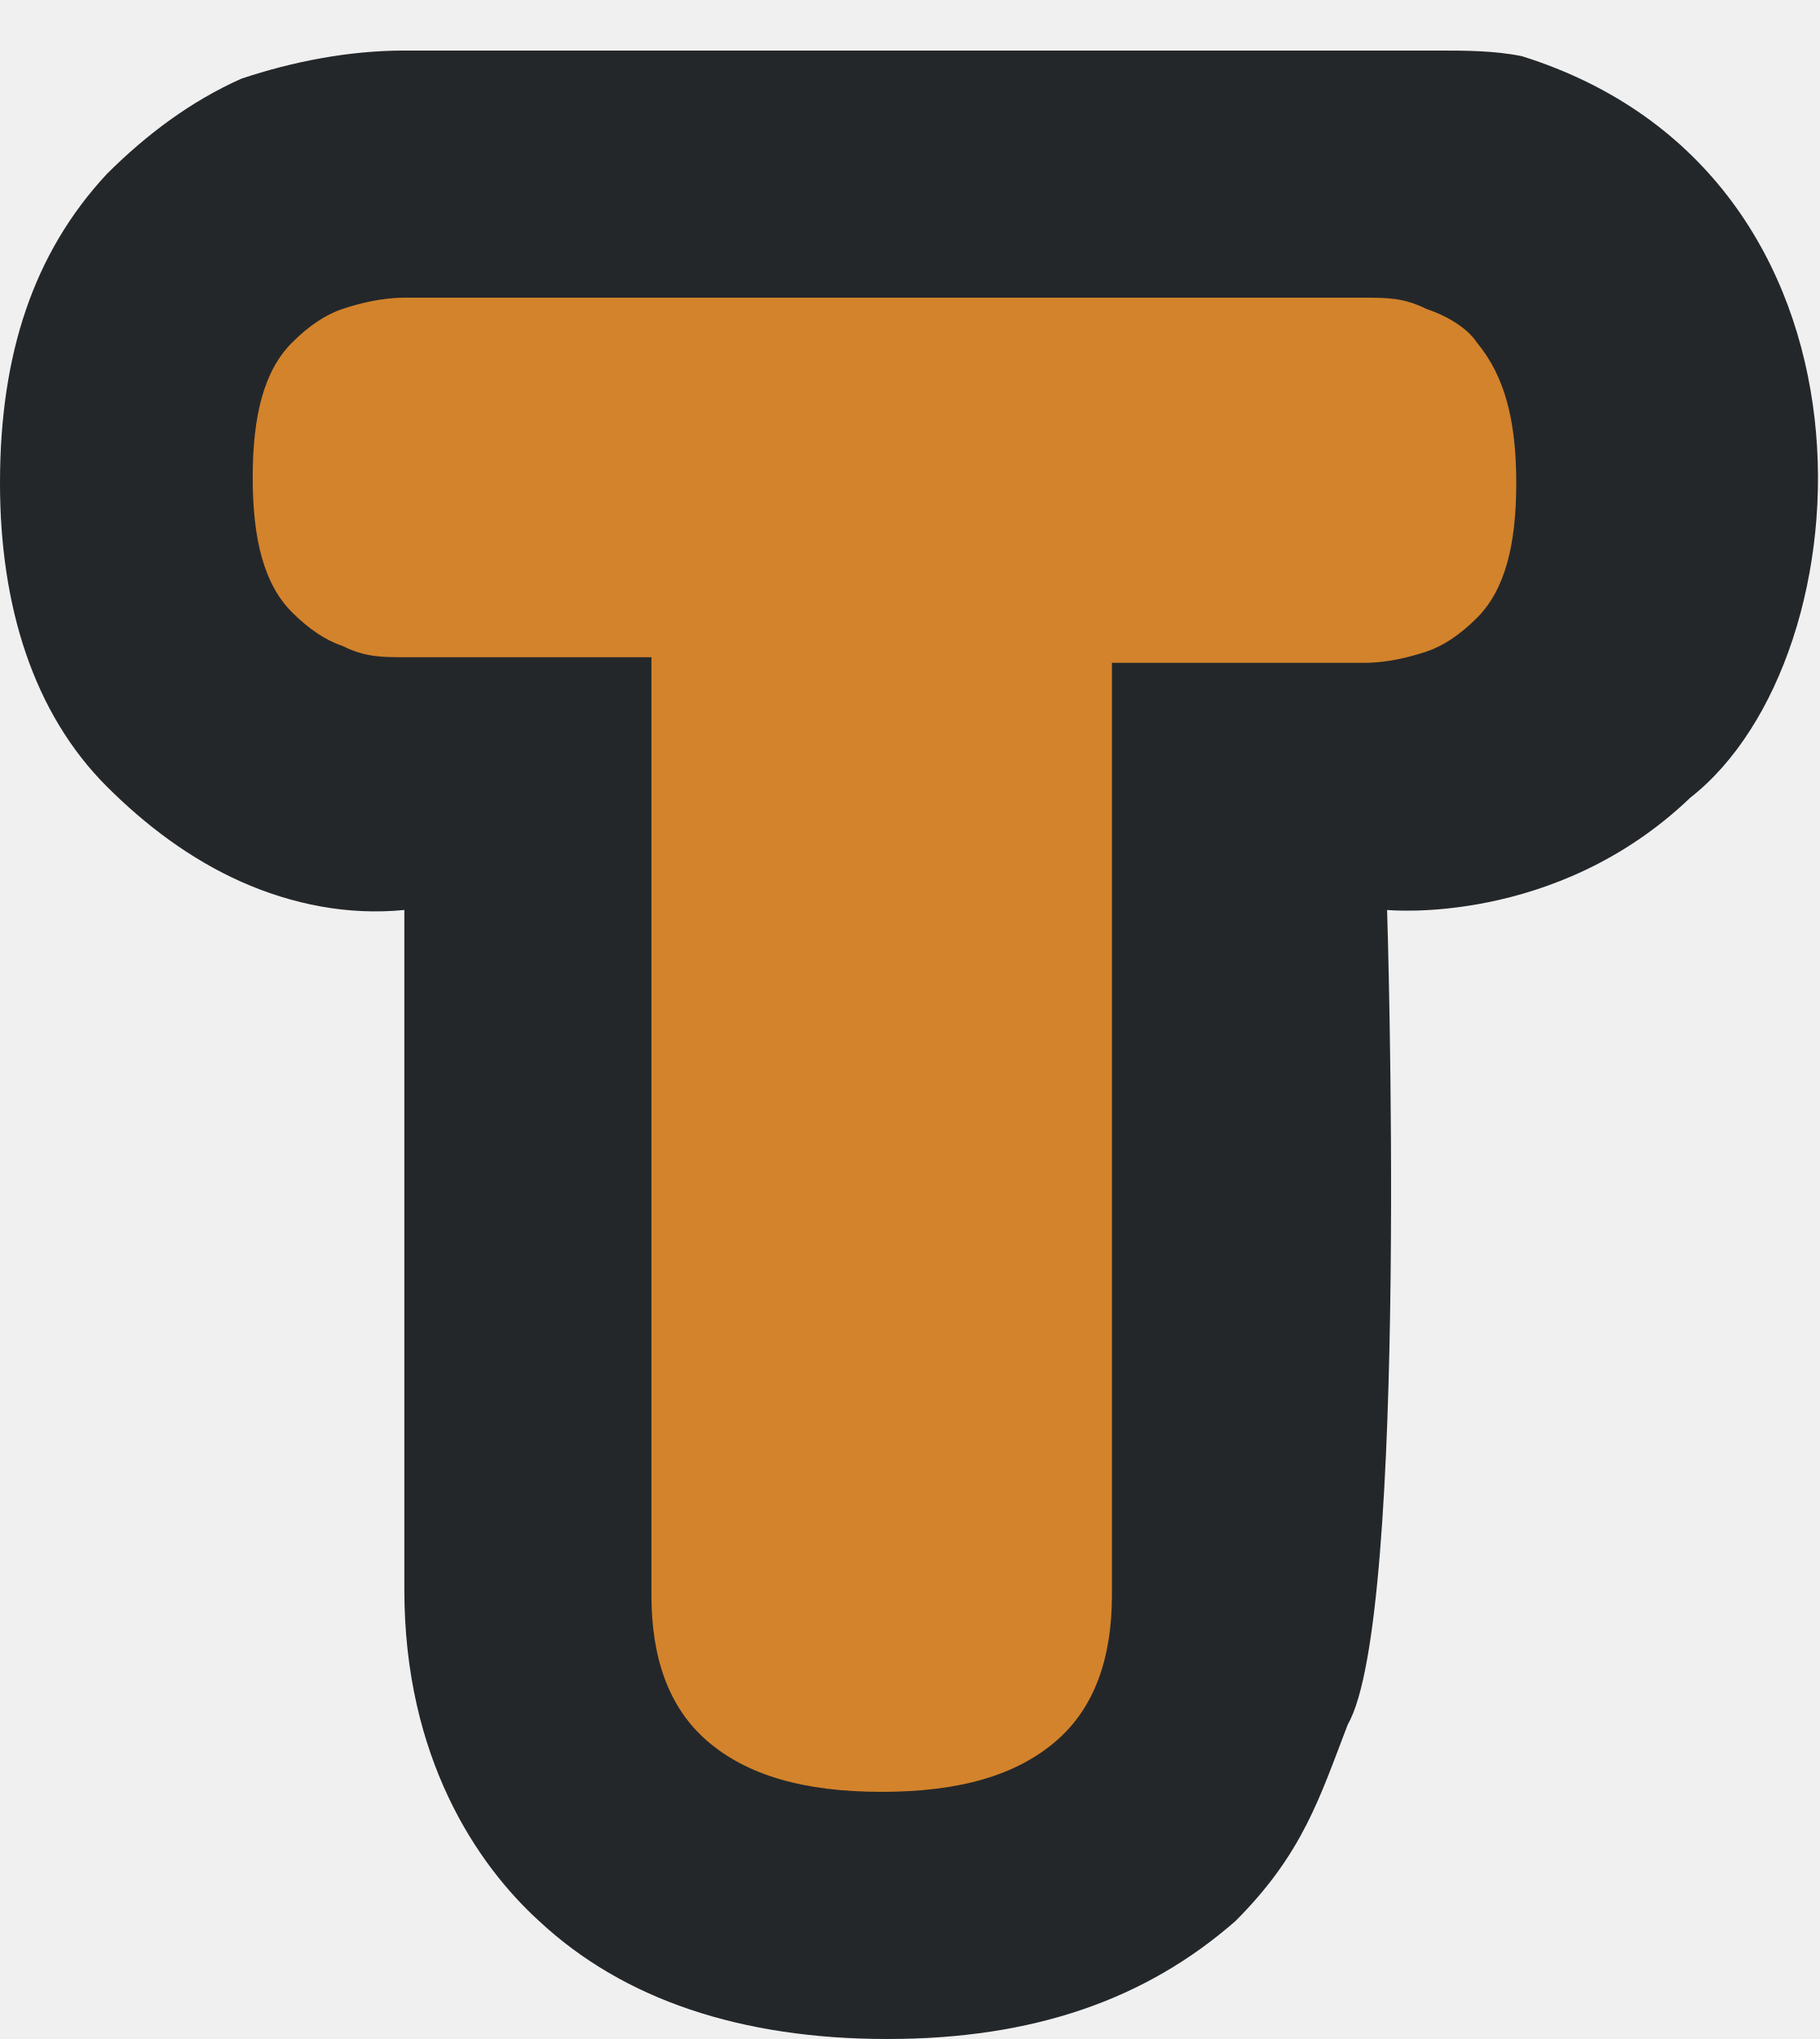
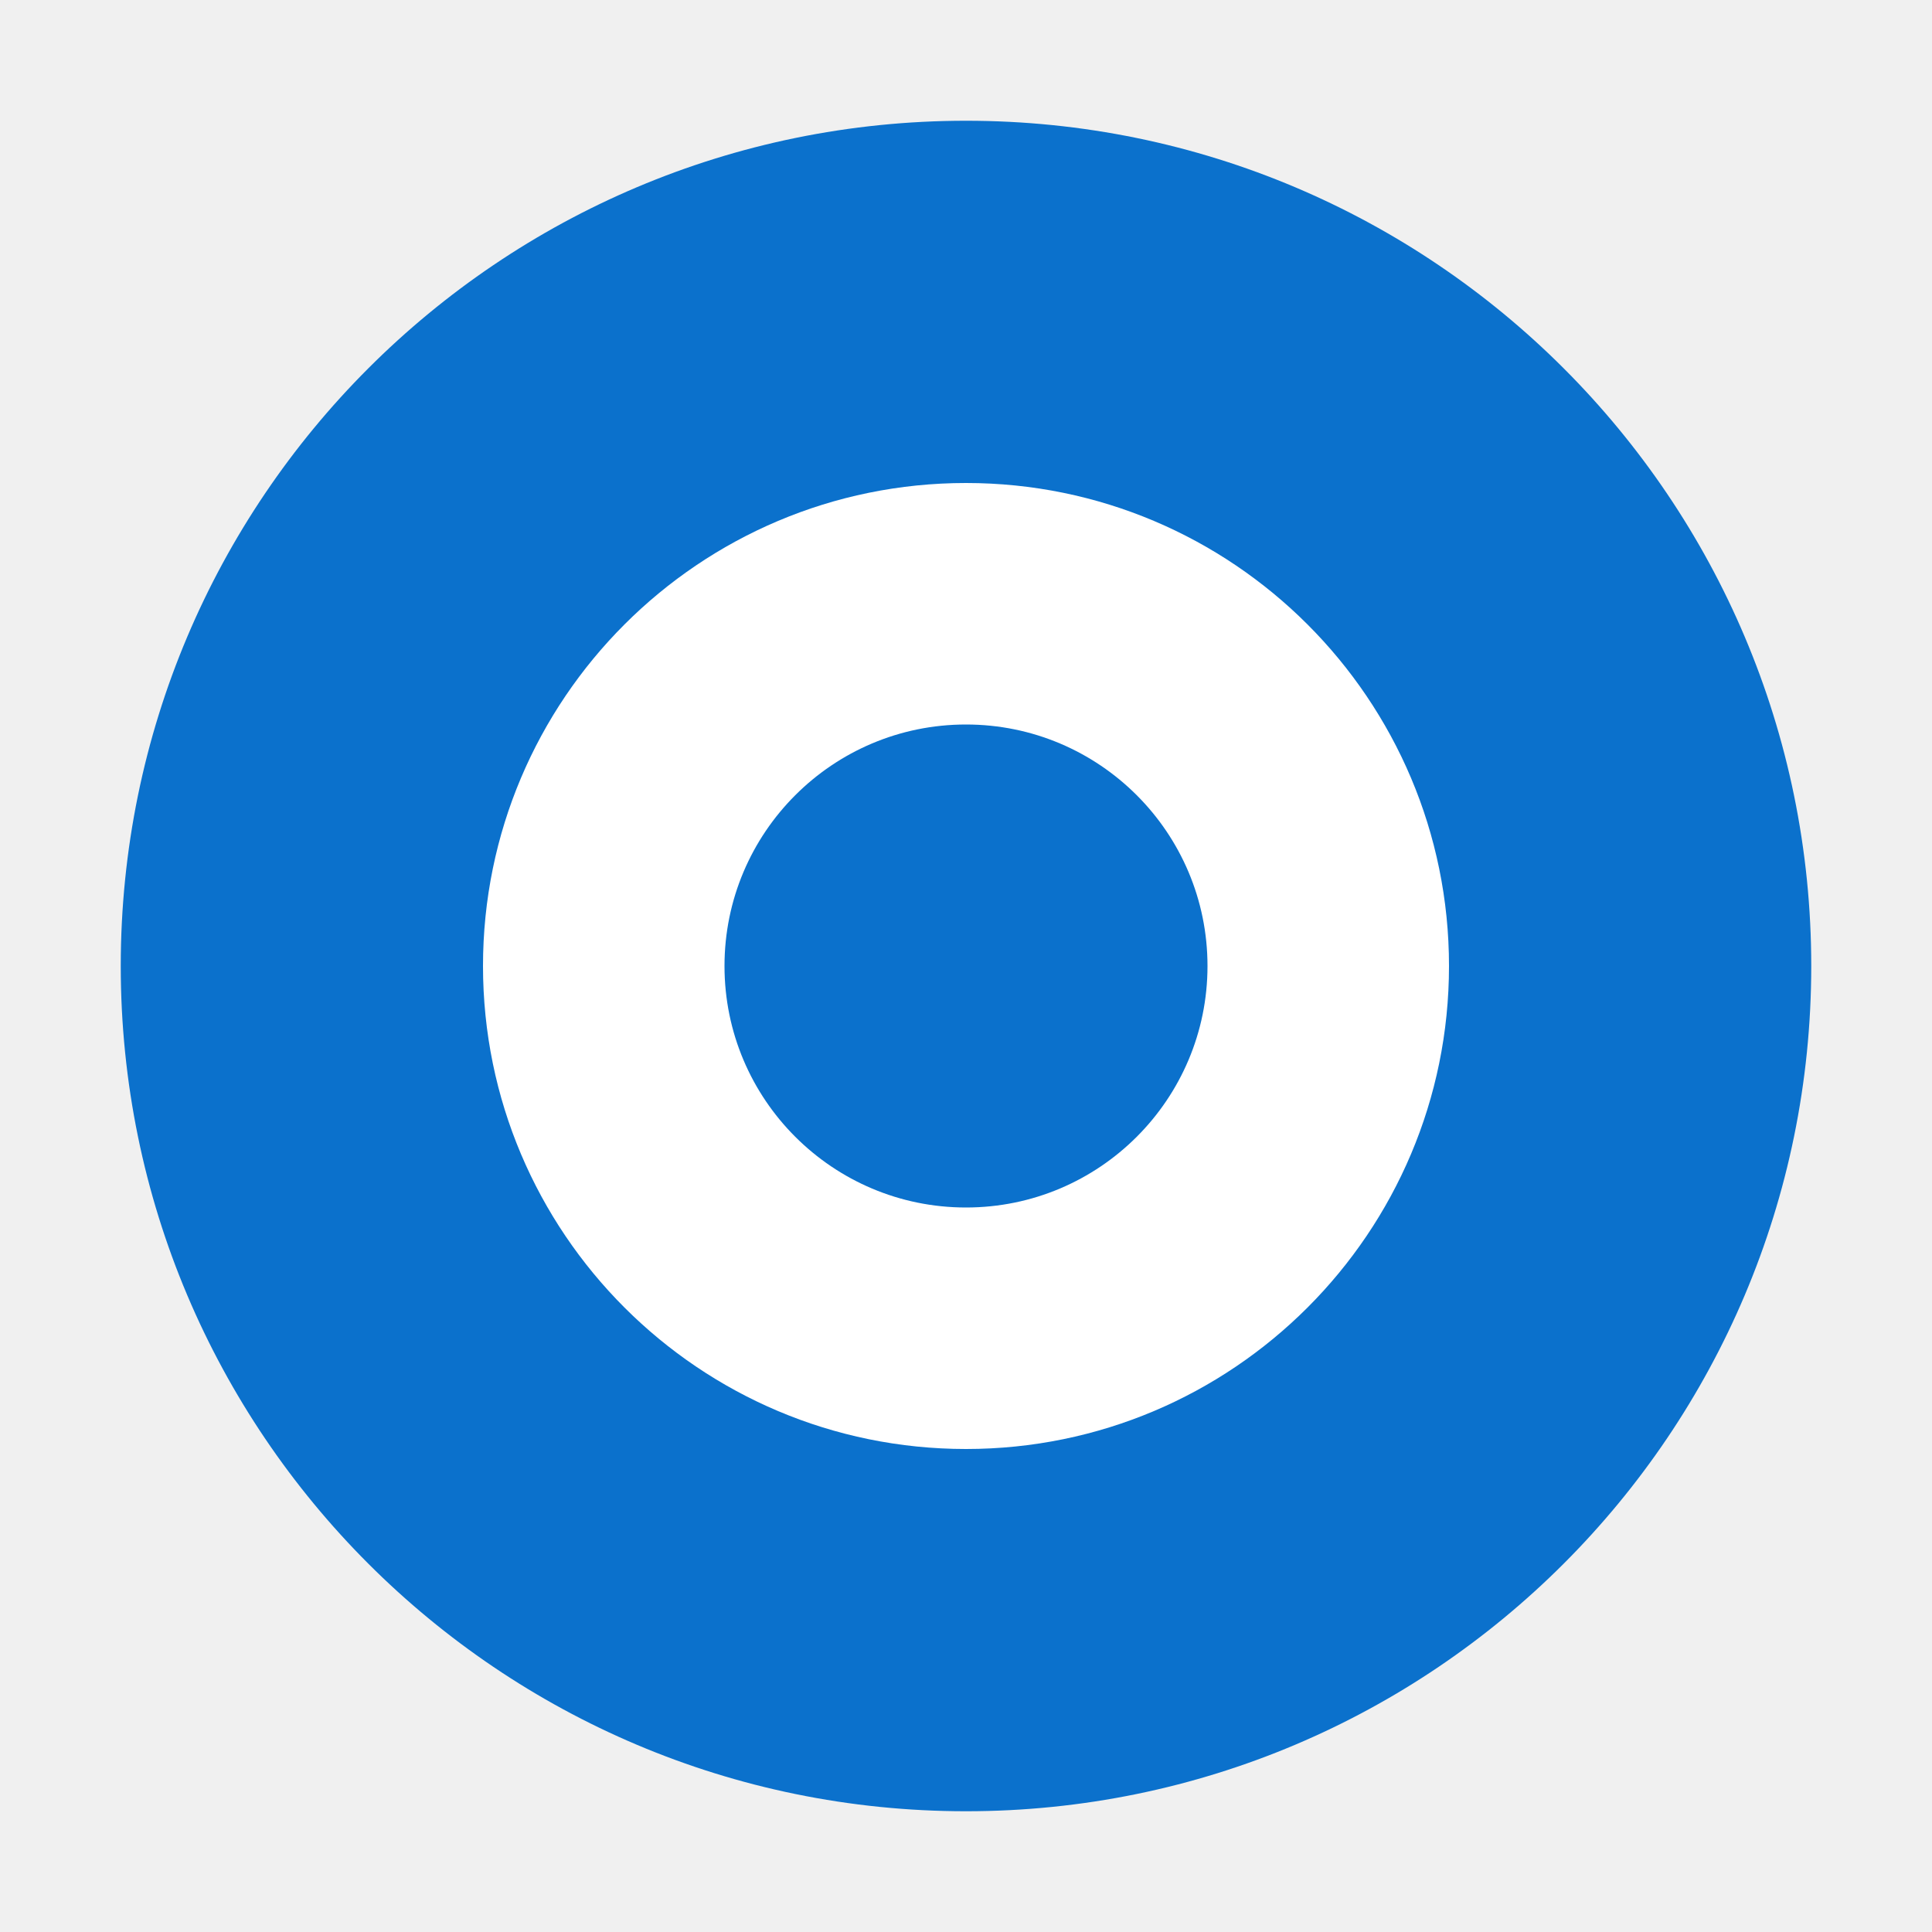
- <svg xmlns="http://www.w3.org/2000/svg" version="1.1" id="Layer_1" x="0px" y="0px" viewBox="0 0 32.4 36.3" style="enable-background:new 0 0 32.4 36.3;" xml:space="preserve">
-   <style type="text/css">
- 	.st0{fill:#24272A;}
- 	.st1{fill:#D3832B;}
- </style>
-   <path class="st0" d="M24.7,16.2c0,0,3,0.3,5.4-2c3.2-2.5,3.7-11.1-3-13.2c-0.5-0.1-1-0.1-1.5-0.1H7.2c-1,0-2,0.2-2.9,0.5  c-0.9,0.4-1.7,1-2.4,1.7C0.6,4.5,0,6.3,0,8.6c0,2.2,0.6,4.1,1.9,5.4c0.7,0.7,1.5,1.3,2.4,1.7c0.9,0.4,1.9,0.6,2.9,0.5v12.1  c0,3,1.3,4.9,2.4,5.9c1.5,1.4,3.6,2.1,6.2,2.1s4.6-0.7,6.2-2.1c1.2-1.2,1.5-2.2,2-3.5C25.1,28.8,24.7,16.2,24.7,16.2z" />
-   <path class="st1" d="M7.2,11.7c-0.4,0-0.7,0-1.1-0.2c-0.3-0.1-0.6-0.3-0.9-0.6c-0.5-0.5-0.7-1.3-0.7-2.4s0.2-1.9,0.7-2.4  c0.3-0.3,0.6-0.5,0.9-0.6s0.7-0.2,1.1-0.2h17.1c0.4,0,0.7,0,1.1,0.2c0.3,0.1,0.7,0.3,0.9,0.6C26.8,6.7,27,7.5,27,8.6  s-0.2,1.9-0.7,2.4c-0.3,0.3-0.6,0.5-0.9,0.6s-0.7,0.2-1.1,0.2h-4.5v16.6c0,1.1-0.3,2-1,2.6s-1.7,0.9-3.1,0.9s-2.4-0.3-3.1-0.9  c-0.7-0.6-1-1.5-1-2.6V11.7H7.2z" />
+ <svg xmlns="http://www.w3.org/2000/svg" version="1.1" viewBox="0 0 32 32">
+   <circle cx="16" cy="16" r="14" fill="#0B71CC" />
+   <circle cx="16" cy="16" r="8" fill="white" />
+   <circle cx="16" cy="16" r="4" fill="#0B71CC" />
</svg>
